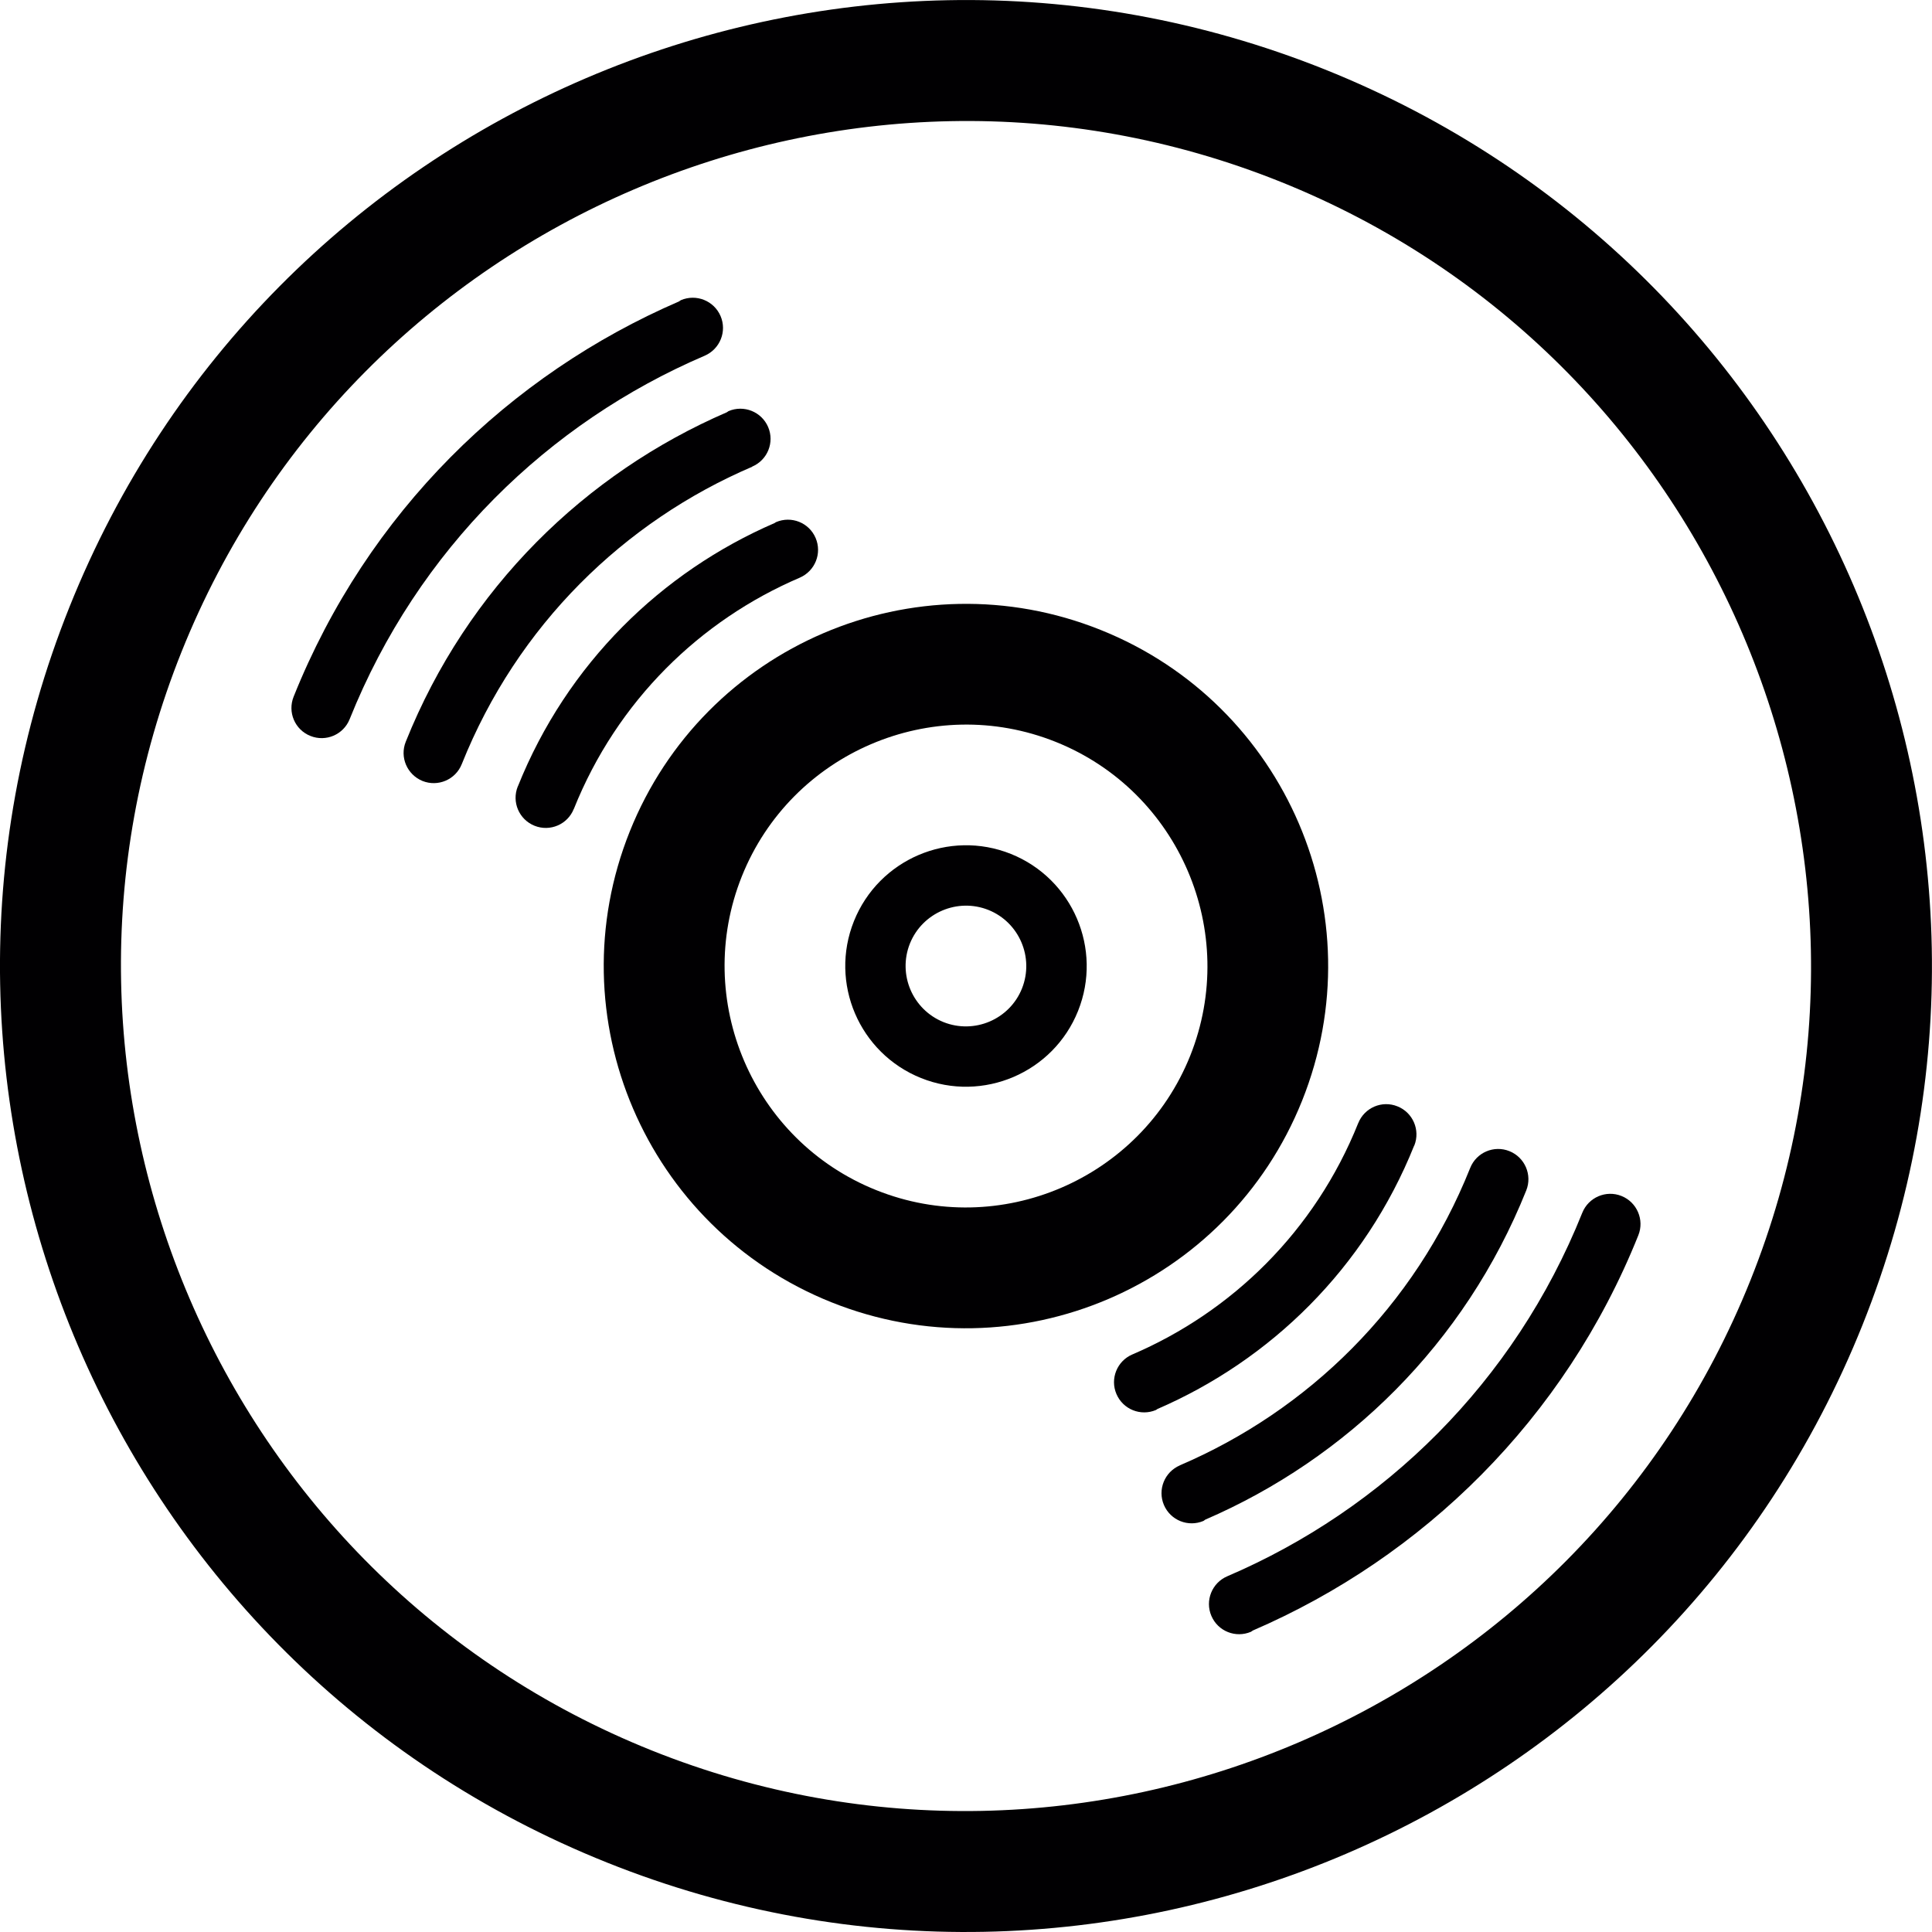
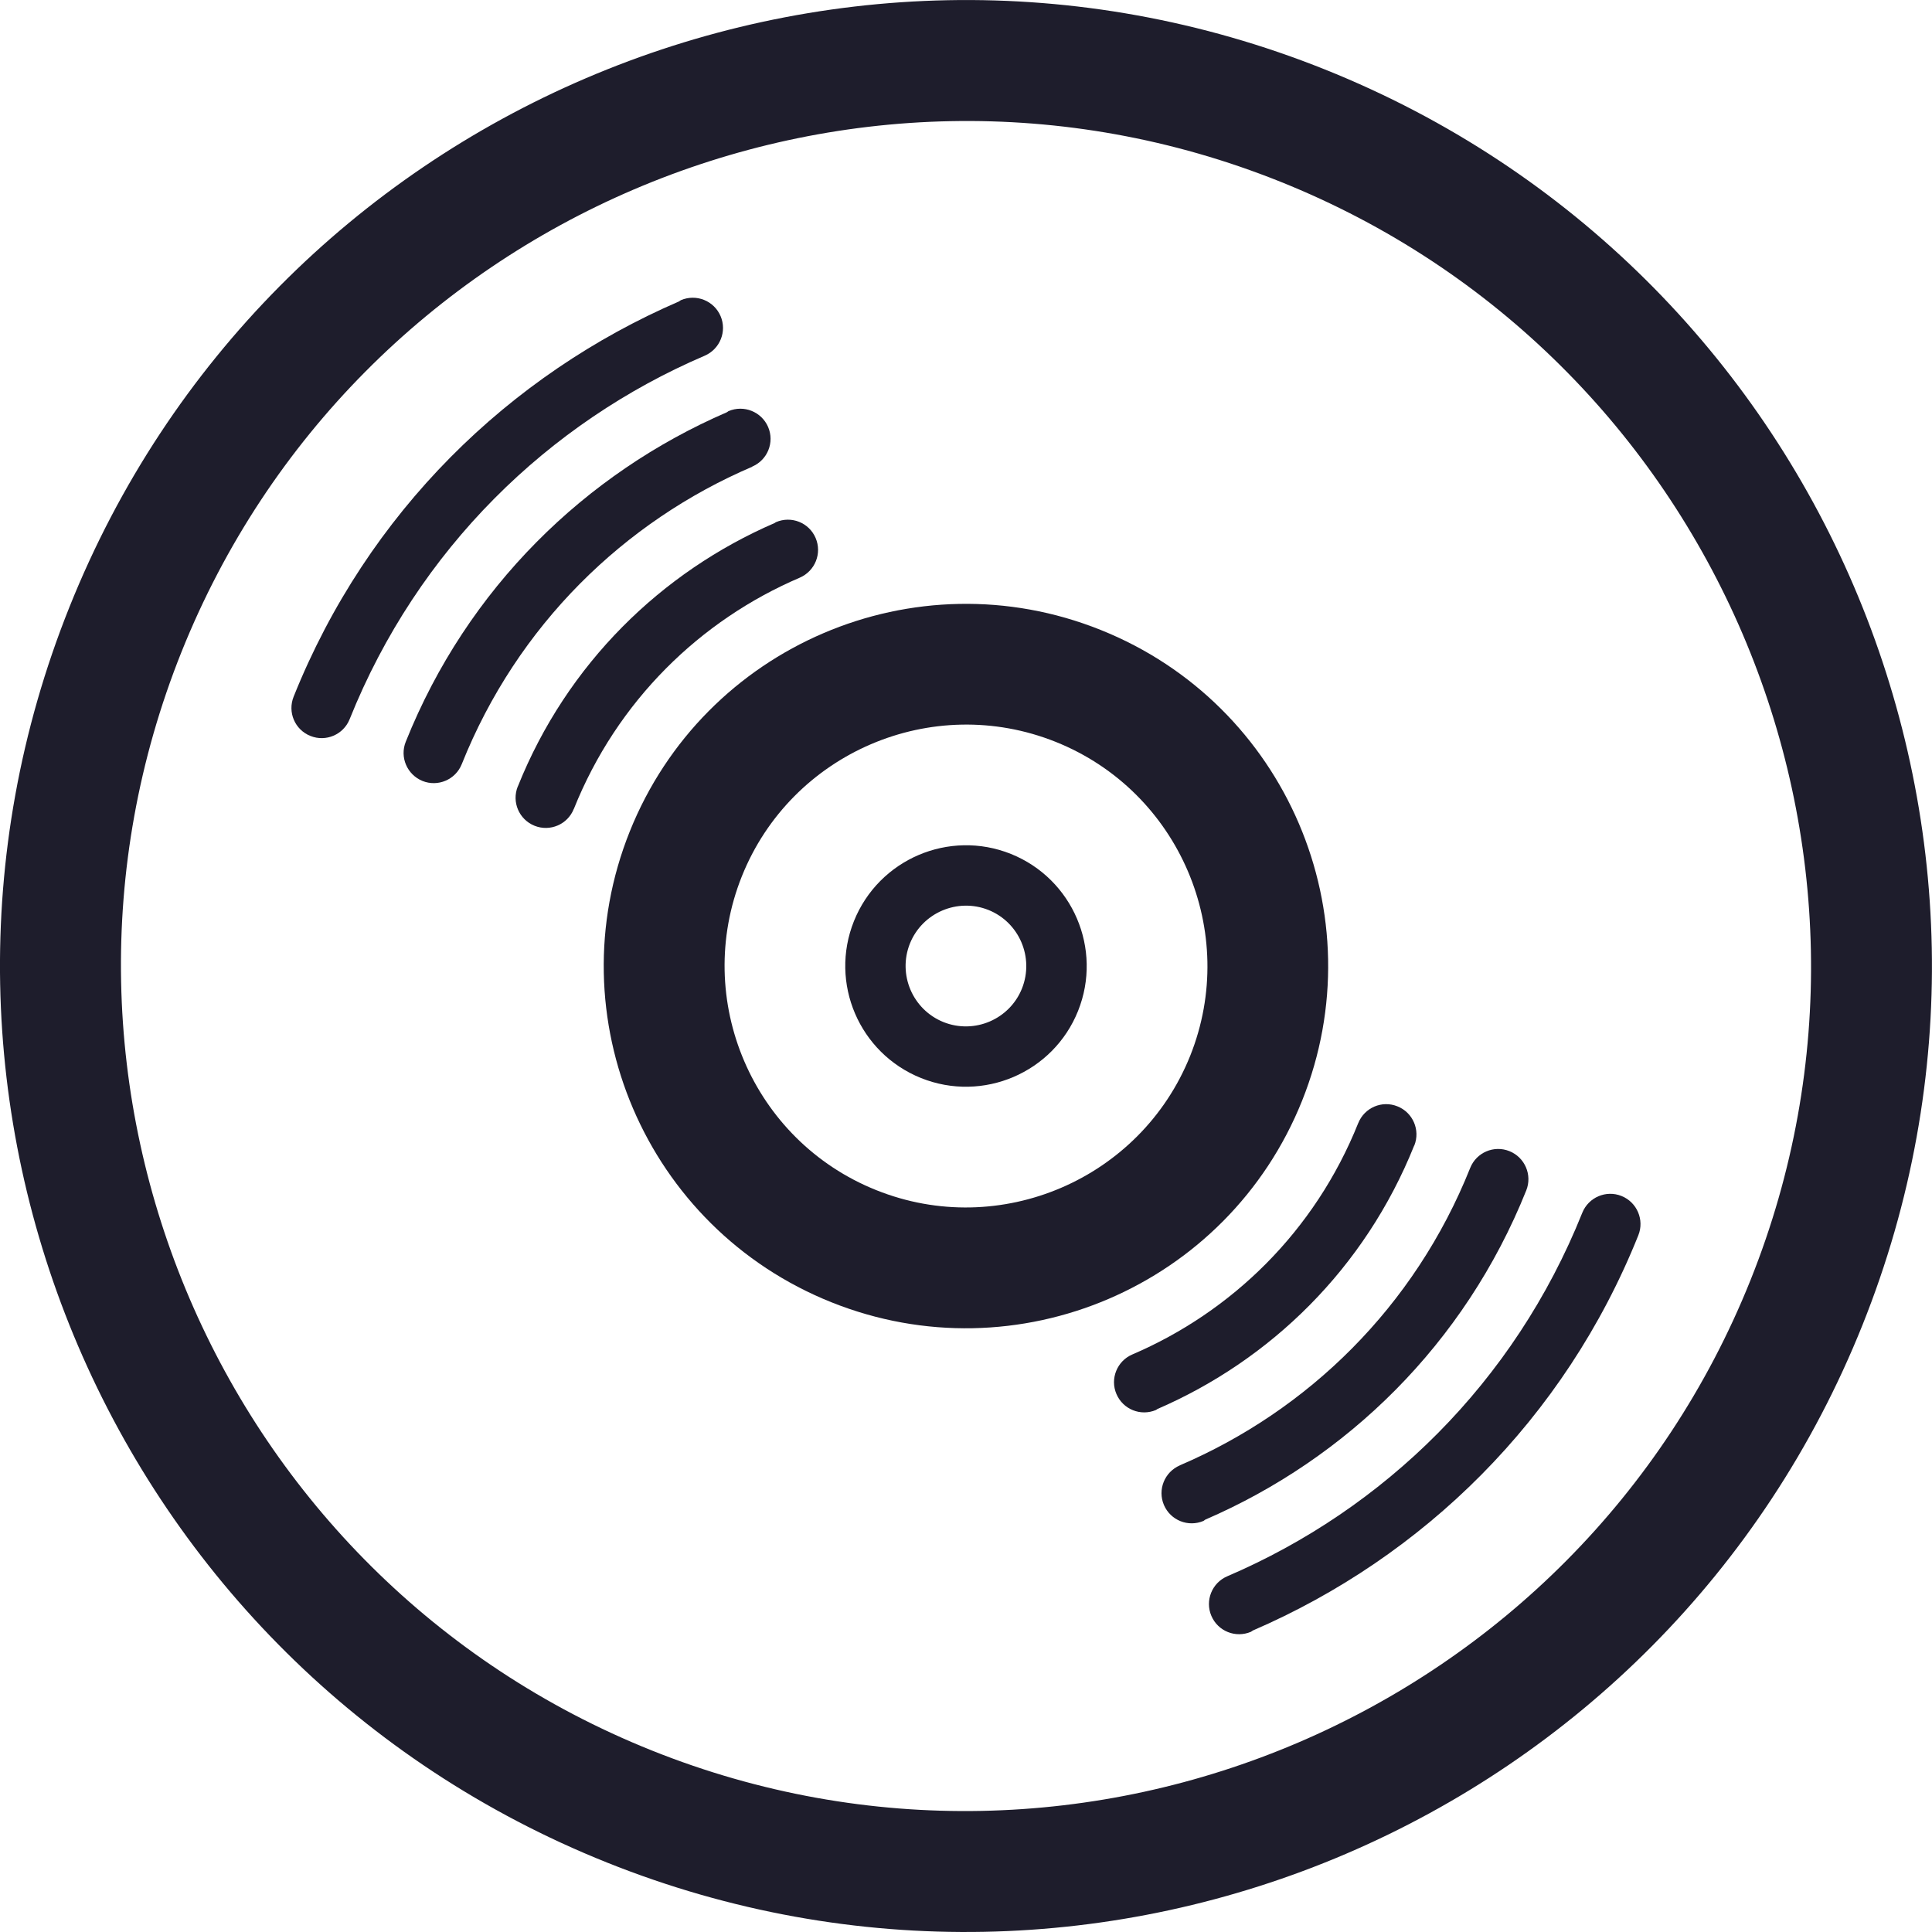
<svg xmlns="http://www.w3.org/2000/svg" version="1.1" id="Capa_1" x="0px" y="0px" viewBox="0 0 32.009 32.009" style="enable-background:new 0 0 32.009 32.009;" xml:space="preserve">
  <g>
    <g id="vynil_1_">
-       <path style="fill:#010002;" d="M21.951,1.151c-8.202-3.284-17.515,0.702-20.8,8.905c-3.286,8.204,0.702,17.518,8.905,20.802    c8.203,3.285,17.516-0.702,20.801-8.905C34.143,13.749,30.154,4.437,21.951,1.151z M10.8,29.002    c-7.166-2.87-10.662-11.034-7.793-18.201c2.87-7.166,11.035-10.663,18.202-7.792c7.166,2.869,10.662,11.034,7.793,18.2    C26.131,28.376,17.967,31.871,10.8,29.002z" />
-       <path style="fill:#010002;" d="M16.749,14.148c-1.025-0.411-2.19,0.088-2.601,1.113s0.088,2.189,1.112,2.6    c1.025,0.411,2.191-0.088,2.601-1.112C18.271,15.724,17.773,14.56,16.749,14.148z M15.632,16.934    c-0.512-0.206-0.761-0.788-0.557-1.301c0.206-0.512,0.789-0.761,1.301-0.557c0.511,0.205,0.76,0.788,0.556,1.301    C16.727,16.889,16.144,17.138,15.632,16.934z" />
-       <path style="fill:#010002;" d="M18.234,10.436c-3.076-1.232-6.568,0.264-7.8,3.339c-1.232,3.076,0.264,6.568,3.339,7.8    c3.076,1.232,6.568-0.263,7.8-3.339S21.311,11.667,18.234,10.436z M14.518,19.718c-2.048-0.819-3.046-3.153-2.227-5.2    c0.82-2.047,3.152-3.046,5.199-2.227c2.049,0.82,3.047,3.154,2.229,5.201C18.898,19.539,16.565,20.539,14.518,19.718z" />
-       <path style="fill:#010002;" d="M23.432,18.979c0.102-0.256-0.023-0.547-0.279-0.649c-0.256-0.104-0.547,0.021-0.65,0.278v-0.001    c-0.719,1.796-2.098,3.129-3.744,3.834c-0.252,0.108-0.371,0.402-0.262,0.655c0.109,0.255,0.402,0.372,0.656,0.264    c0.01-0.004,0.014-0.012,0.021-0.015c1.873-0.81,3.439-2.327,4.256-4.366H23.432z" />
-       <path style="fill:#010002;" d="M26.865,19.815c-0.256-0.103-0.547,0.022-0.65,0.278c-1.129,2.82-3.295,4.915-5.883,6.023    c-0.252,0.108-0.371,0.402-0.262,0.656c0.109,0.255,0.402,0.371,0.656,0.263c0.012-0.006,0.021-0.017,0.033-0.022    c2.809-1.213,5.16-3.49,6.385-6.548C27.246,20.209,27.121,19.918,26.865,19.815z" />
-       <path style="fill:#010002;" d="M25.008,19.072c-0.256-0.103-0.547,0.021-0.65,0.278c-0.922,2.308-2.693,4.021-4.812,4.928h0.002    c-0.254,0.109-0.373,0.403-0.264,0.657s0.402,0.371,0.656,0.263c0.01-0.005,0.016-0.014,0.027-0.02    c2.34-1.011,4.299-2.907,5.32-5.456C25.389,19.466,25.264,19.175,25.008,19.072z" />
-       <path style="fill:#010002;" d="M13.513,8.913c-0.109-0.255-0.403-0.371-0.657-0.262c-0.009,0.003-0.014,0.011-0.021,0.014    c-1.873,0.81-3.44,2.328-4.256,4.366H8.578c-0.103,0.257,0.022,0.547,0.278,0.65c0.257,0.103,0.548-0.022,0.65-0.278h0.001    c0.718-1.794,2.097-3.128,3.743-3.832C13.504,9.461,13.622,9.168,13.513,8.913z" />
-       <path style="fill:#010002;" d="M11.938,5.236c-0.109-0.254-0.403-0.371-0.657-0.263c-0.012,0.005-0.021,0.016-0.031,0.021    c-2.81,1.214-5.16,3.49-6.385,6.548c-0.104,0.258,0.021,0.549,0.278,0.651c0.256,0.103,0.547-0.021,0.65-0.278    c1.13-2.819,3.295-4.914,5.883-6.022C11.929,5.783,12.047,5.49,11.938,5.236z" />
-       <path style="fill:#010002;" d="M12.463,7.73c0.253-0.108,0.372-0.401,0.263-0.656c-0.109-0.253-0.403-0.371-0.657-0.262    c-0.01,0.004-0.016,0.014-0.026,0.018c-2.341,1.012-4.3,2.91-5.32,5.458C6.619,12.545,6.745,12.835,7,12.939    c0.256,0.102,0.547-0.021,0.65-0.278c0.923-2.308,2.695-4.022,4.812-4.928V7.73H12.463z" />
+       <path style="fill:#1e1d2c;" d="M21.951,1.151c-8.202-3.284-17.515,0.702-20.8,8.905c-3.286,8.204,0.702,17.518,8.905,20.802    c8.203,3.285,17.516-0.702,20.801-8.905C34.143,13.749,30.154,4.437,21.951,1.151z M10.8,29.002    c-7.166-2.87-10.662-11.034-7.793-18.201c2.87-7.166,11.035-10.663,18.202-7.792c7.166,2.869,10.662,11.034,7.793,18.2    C26.131,28.376,17.967,31.871,10.8,29.002z" />
+       <path style="fill:#1e1d2c;" d="M16.749,14.148c-1.025-0.411-2.19,0.088-2.601,1.113s0.088,2.189,1.112,2.6    c1.025,0.411,2.191-0.088,2.601-1.112C18.271,15.724,17.773,14.56,16.749,14.148z M15.632,16.934    c-0.512-0.206-0.761-0.788-0.557-1.301c0.206-0.512,0.789-0.761,1.301-0.557c0.511,0.205,0.76,0.788,0.556,1.301    C16.727,16.889,16.144,17.138,15.632,16.934z" />
+       <path style="fill:#1e1d2c;" d="M18.234,10.436c-3.076-1.232-6.568,0.264-7.8,3.339c-1.232,3.076,0.264,6.568,3.339,7.8    c3.076,1.232,6.568-0.263,7.8-3.339S21.311,11.667,18.234,10.436z M14.518,19.718c-2.048-0.819-3.046-3.153-2.227-5.2    c0.82-2.047,3.152-3.046,5.199-2.227c2.049,0.82,3.047,3.154,2.229,5.201C18.898,19.539,16.565,20.539,14.518,19.718z" />
+       <path style="fill:#1e1d2c;" d="M23.432,18.979c0.102-0.256-0.023-0.547-0.279-0.649c-0.256-0.104-0.547,0.021-0.65,0.278v-0.001    c-0.719,1.796-2.098,3.129-3.744,3.834c-0.252,0.108-0.371,0.402-0.262,0.655c0.109,0.255,0.402,0.372,0.656,0.264    c0.01-0.004,0.014-0.012,0.021-0.015c1.873-0.81,3.439-2.327,4.256-4.366H23.432z" />
+       <path style="fill:#1e1d2c;" d="M26.865,19.815c-0.256-0.103-0.547,0.022-0.65,0.278c-1.129,2.82-3.295,4.915-5.883,6.023    c-0.252,0.108-0.371,0.402-0.262,0.656c0.109,0.255,0.402,0.371,0.656,0.263c0.012-0.006,0.021-0.017,0.033-0.022    c2.809-1.213,5.16-3.49,6.385-6.548C27.246,20.209,27.121,19.918,26.865,19.815z" />
+       <path style="fill:#1e1d2c;" d="M25.008,19.072c-0.256-0.103-0.547,0.021-0.65,0.278c-0.922,2.308-2.693,4.021-4.812,4.928h0.002    c-0.254,0.109-0.373,0.403-0.264,0.657s0.402,0.371,0.656,0.263c0.01-0.005,0.016-0.014,0.027-0.02    c2.34-1.011,4.299-2.907,5.32-5.456C25.389,19.466,25.264,19.175,25.008,19.072z" />
+       <path style="fill:#1e1d2c;" d="M13.513,8.913c-0.109-0.255-0.403-0.371-0.657-0.262c-0.009,0.003-0.014,0.011-0.021,0.014    c-1.873,0.81-3.44,2.328-4.256,4.366H8.578c-0.103,0.257,0.022,0.547,0.278,0.65c0.257,0.103,0.548-0.022,0.65-0.278h0.001    c0.718-1.794,2.097-3.128,3.743-3.832C13.504,9.461,13.622,9.168,13.513,8.913z" />
+       <path style="fill:#1e1d2c;" d="M11.938,5.236c-0.109-0.254-0.403-0.371-0.657-0.263c-0.012,0.005-0.021,0.016-0.031,0.021    c-2.81,1.214-5.16,3.49-6.385,6.548c-0.104,0.258,0.021,0.549,0.278,0.651c0.256,0.103,0.547-0.021,0.65-0.278    c1.13-2.819,3.295-4.914,5.883-6.022C11.929,5.783,12.047,5.49,11.938,5.236z" />
+       <path style="fill:#1e1d2c;" d="M12.463,7.73c0.253-0.108,0.372-0.401,0.263-0.656c-0.109-0.253-0.403-0.371-0.657-0.262    c-0.01,0.004-0.016,0.014-0.026,0.018c-2.341,1.012-4.3,2.91-5.32,5.458C6.619,12.545,6.745,12.835,7,12.939    c0.256,0.102,0.547-0.021,0.65-0.278c0.923-2.308,2.695-4.022,4.812-4.928V7.73H12.463z" />
    </g>
  </g>
  <g>
</g>
  <g>
</g>
  <g>
</g>
  <g>
</g>
  <g>
</g>
  <g>
</g>
  <g>
</g>
  <g>
</g>
  <g>
</g>
  <g>
</g>
  <g>
</g>
  <g>
</g>
  <g>
</g>
  <g>
</g>
  <g>
</g>
</svg>
